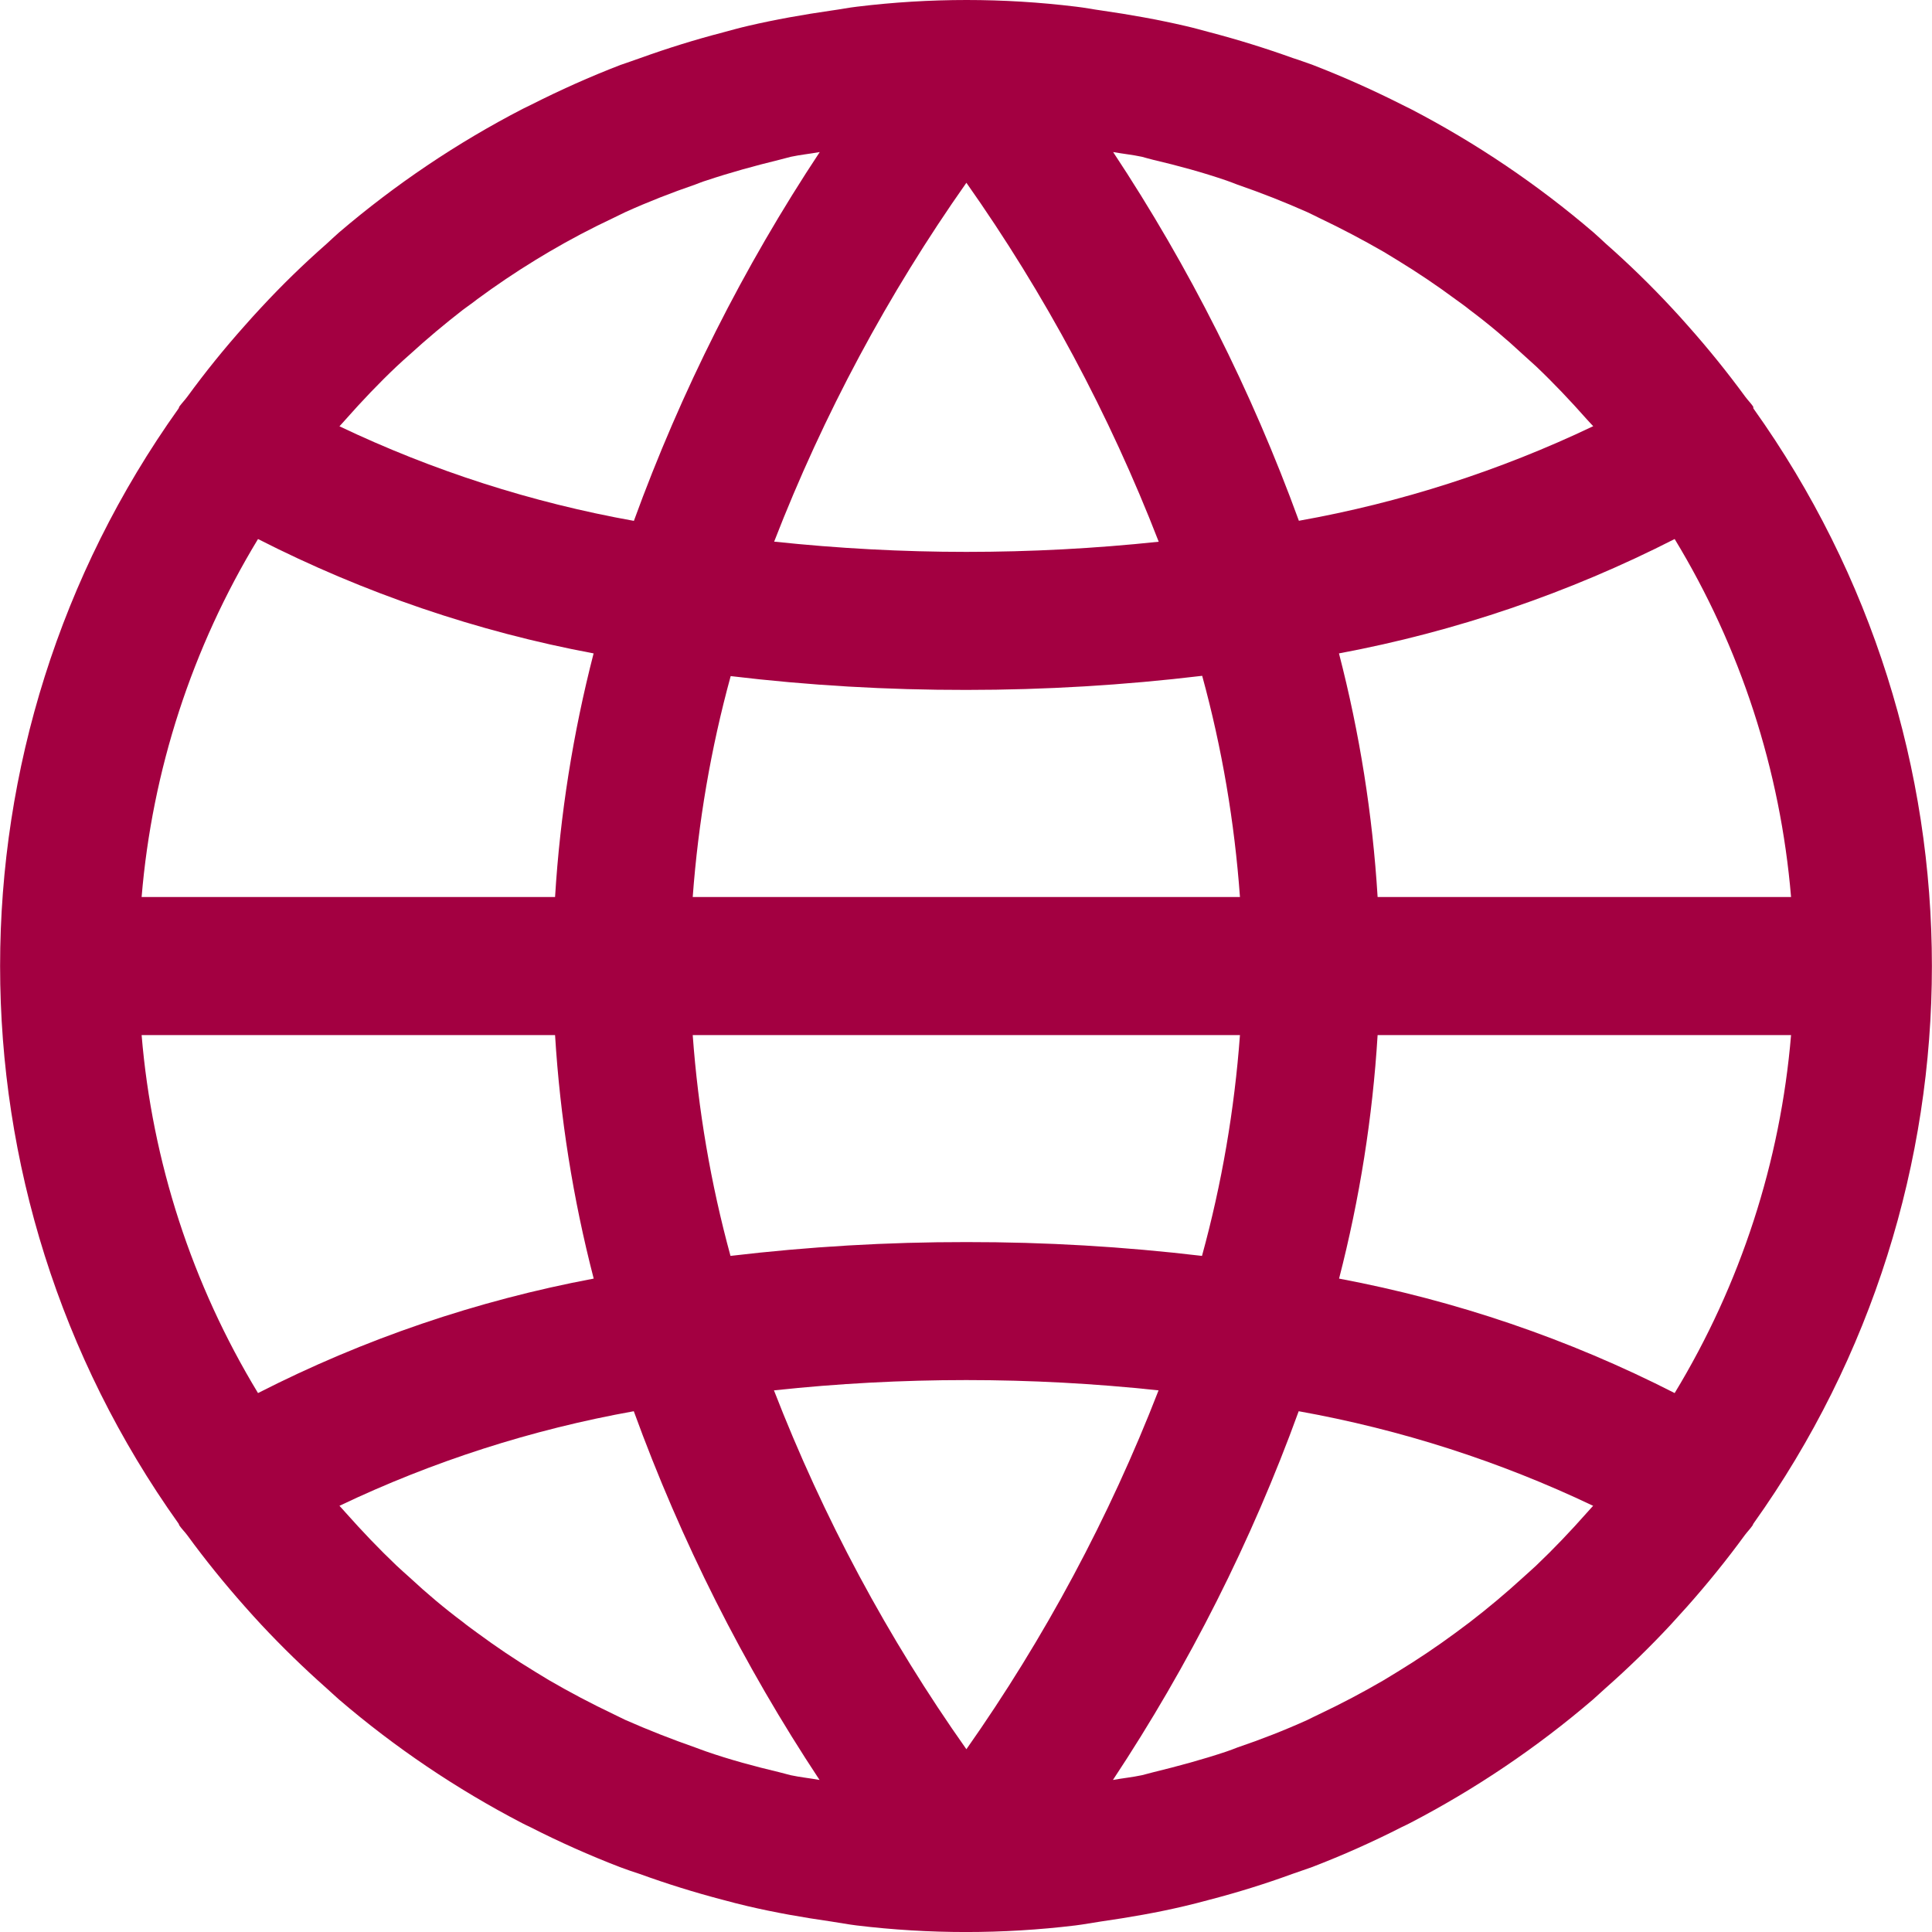
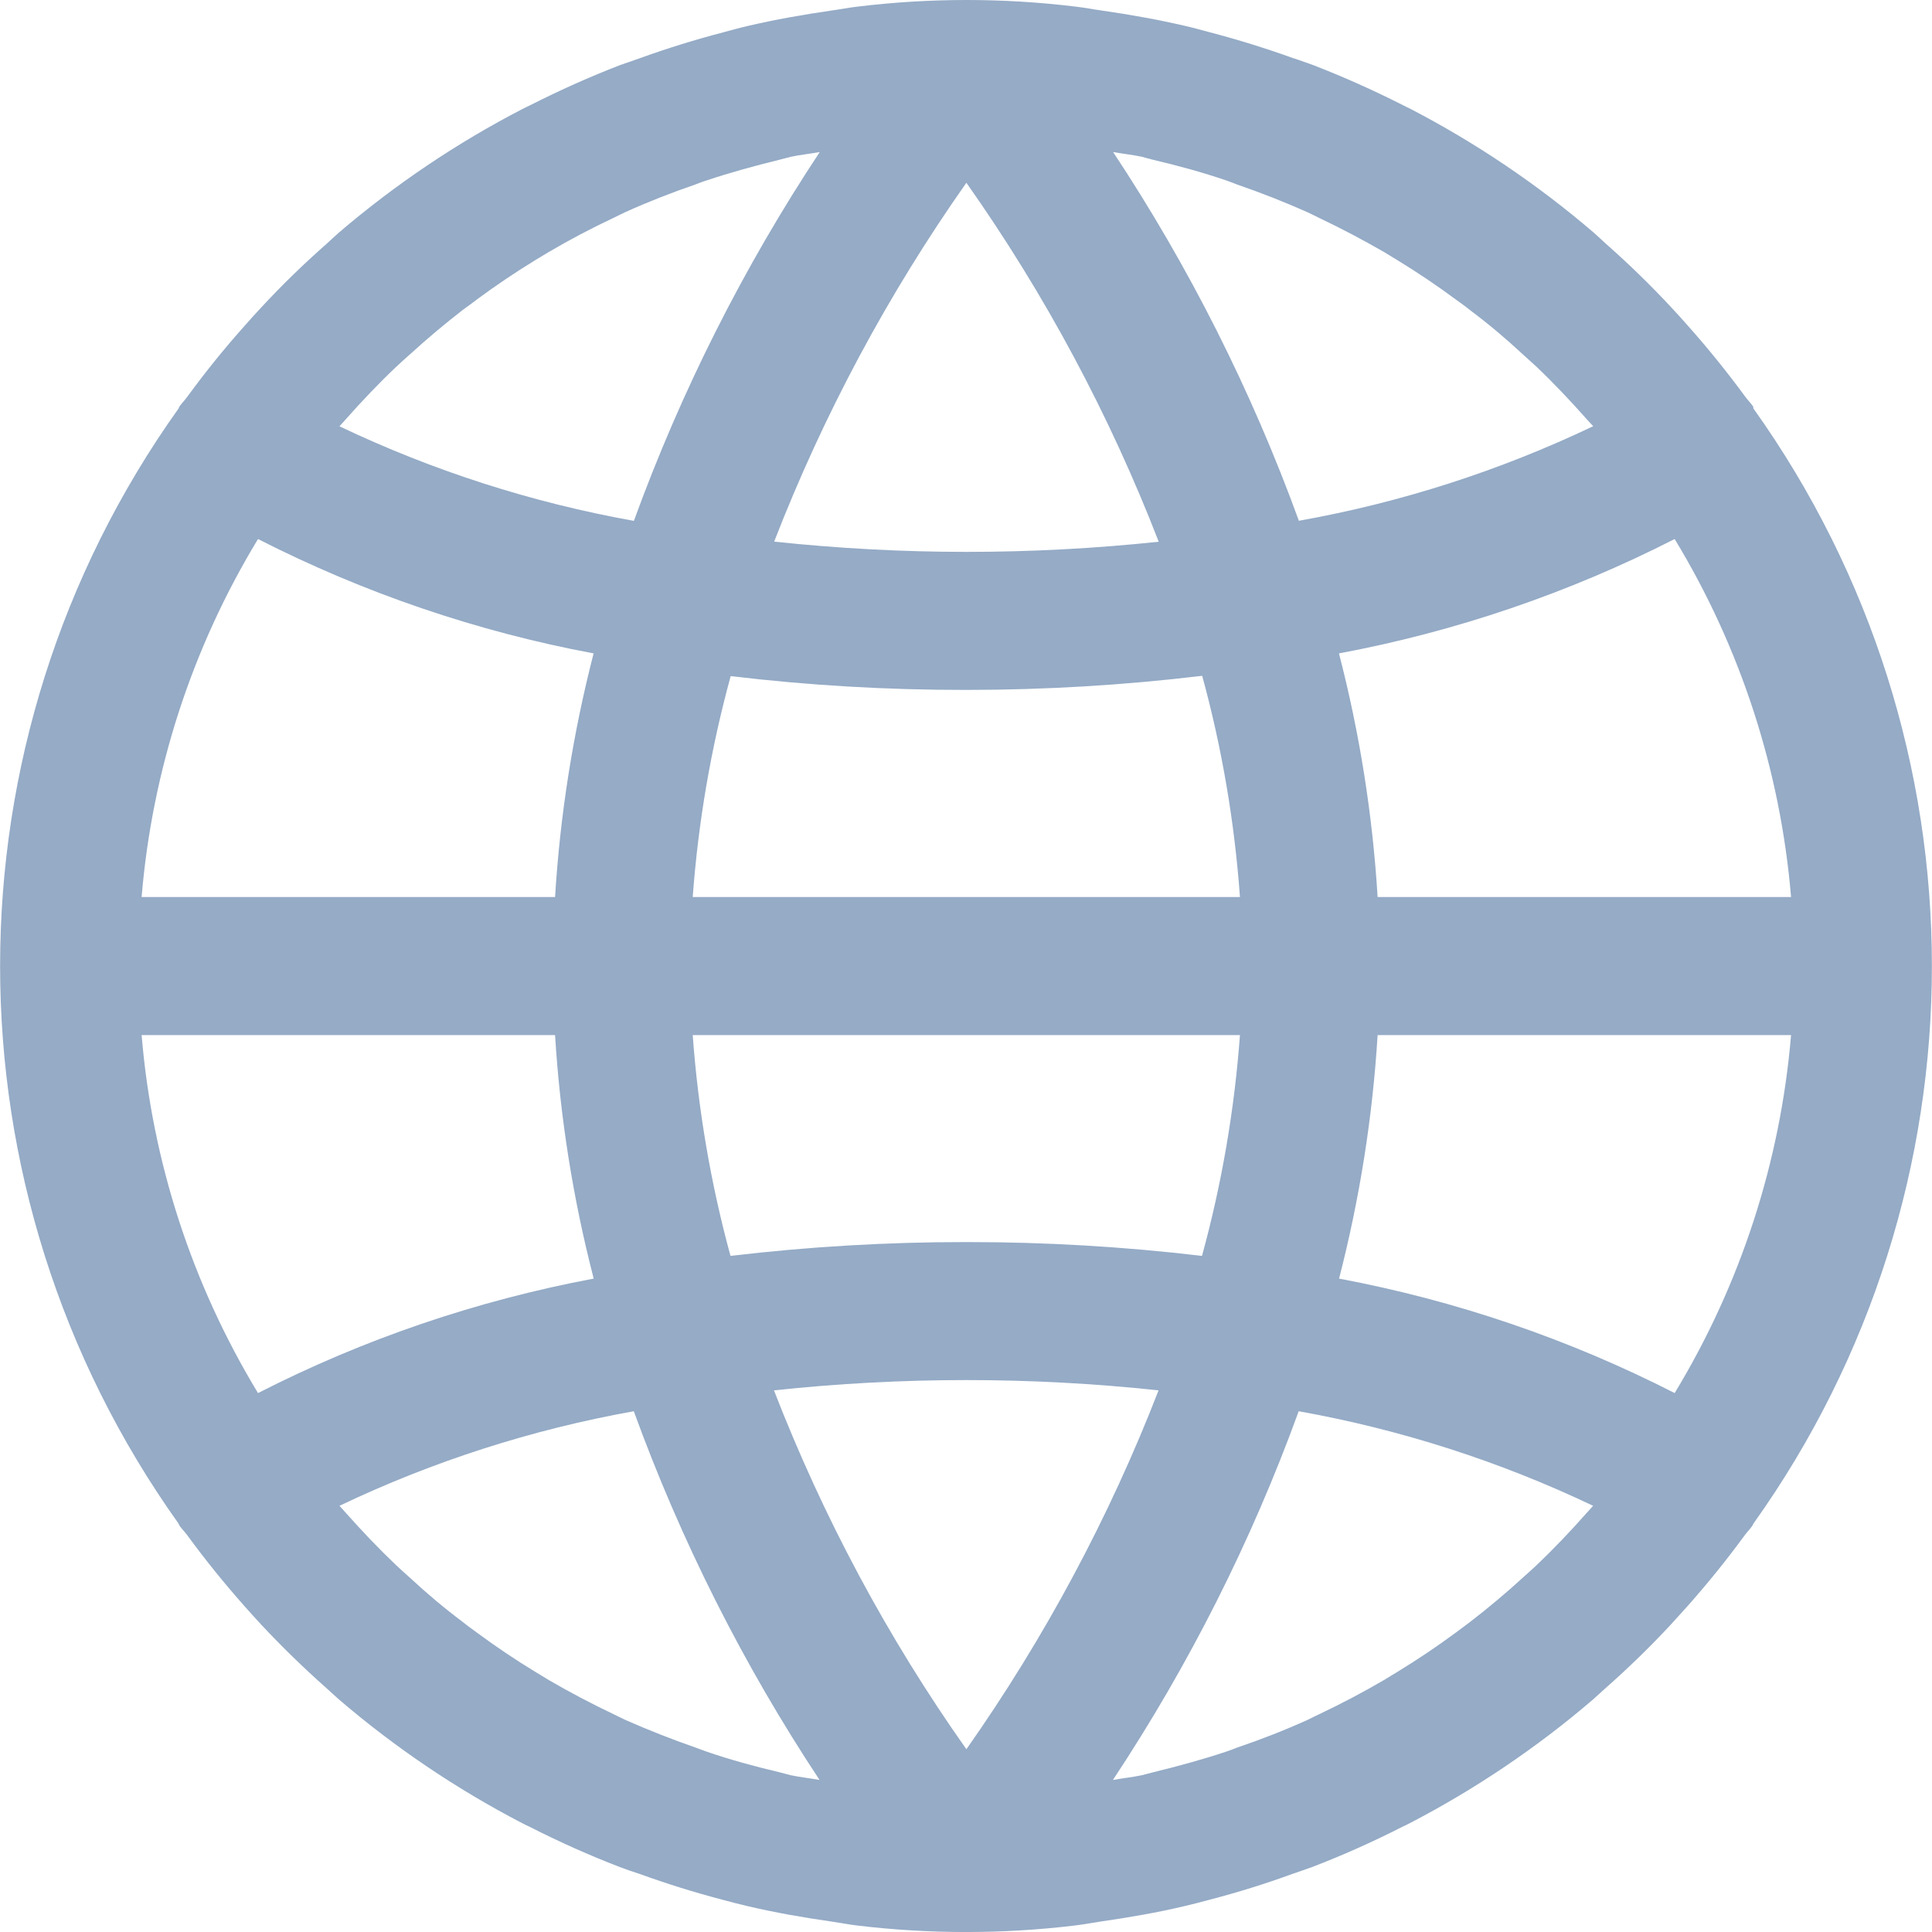
<svg xmlns="http://www.w3.org/2000/svg" width="20" height="20" viewBox="0 0 20 20" fill="none">
-   <path d="M18.151 4.228C18.151 4.221 18.15 4.215 18.149 4.209C18.124 4.173 18.093 4.142 18.067 4.107C17.881 3.853 17.683 3.608 17.474 3.373C17.417 3.308 17.36 3.245 17.301 3.182C17.087 2.952 16.861 2.732 16.625 2.524C16.582 2.485 16.541 2.445 16.497 2.407C15.916 1.909 15.28 1.48 14.601 1.127C14.574 1.113 14.546 1.101 14.518 1.086C14.215 0.933 13.905 0.794 13.589 0.672C13.517 0.647 13.452 0.622 13.384 0.601C13.103 0.5 12.817 0.411 12.527 0.335C12.441 0.312 12.356 0.288 12.268 0.268C11.983 0.202 11.697 0.151 11.405 0.109C11.316 0.097 11.229 0.079 11.139 0.069C10.387 -0.023 9.626 -0.023 8.873 0.069C8.784 0.079 8.697 0.097 8.608 0.109C8.316 0.151 8.027 0.202 7.744 0.268C7.657 0.288 7.571 0.312 7.486 0.335C7.194 0.411 6.908 0.5 6.628 0.601C6.557 0.625 6.492 0.65 6.424 0.672C6.107 0.794 5.797 0.933 5.495 1.086C5.467 1.1 5.439 1.113 5.411 1.127C4.73 1.479 4.092 1.909 3.509 2.407C3.465 2.445 3.424 2.485 3.381 2.524C3.143 2.733 2.917 2.953 2.705 3.182C2.646 3.245 2.589 3.308 2.532 3.373C2.323 3.607 2.125 3.852 1.939 4.107C1.913 4.142 1.883 4.173 1.857 4.208C1.854 4.215 1.851 4.221 1.849 4.228C-0.615 7.681 -0.615 12.319 1.849 15.773C1.851 15.779 1.854 15.786 1.857 15.792C1.882 15.828 1.913 15.858 1.939 15.893C2.125 16.148 2.323 16.392 2.532 16.628C2.589 16.692 2.646 16.756 2.705 16.819C2.92 17.049 3.145 17.268 3.381 17.477C3.424 17.515 3.465 17.555 3.509 17.593C4.09 18.091 4.726 18.52 5.405 18.873C5.432 18.888 5.461 18.9 5.489 18.914C5.791 19.068 6.101 19.206 6.417 19.328C6.489 19.354 6.554 19.378 6.622 19.399C6.903 19.501 7.189 19.59 7.479 19.666C7.565 19.689 7.651 19.712 7.738 19.732C8.024 19.799 8.309 19.849 8.602 19.891C8.69 19.904 8.777 19.921 8.867 19.932C9.619 20.023 10.38 20.023 11.133 19.932C11.222 19.921 11.309 19.904 11.398 19.891C11.69 19.849 11.979 19.799 12.262 19.732C12.349 19.712 12.435 19.689 12.521 19.666C12.813 19.59 13.099 19.501 13.378 19.399C13.45 19.375 13.514 19.351 13.582 19.328C13.899 19.206 14.209 19.068 14.511 18.914C14.539 18.9 14.568 18.888 14.595 18.873C15.274 18.52 15.91 18.091 16.491 17.593C16.535 17.555 16.575 17.515 16.619 17.477C16.857 17.267 17.082 17.048 17.295 16.819C17.353 16.756 17.411 16.692 17.468 16.628C17.677 16.392 17.875 16.148 18.061 15.893C18.087 15.858 18.117 15.828 18.142 15.792C18.145 15.786 18.148 15.779 18.151 15.773C20.615 12.319 20.615 7.682 18.151 4.228ZM17.336 5.58C18.019 6.705 18.431 7.974 18.541 9.286H14.261C14.209 8.434 14.075 7.59 13.861 6.764C15.07 6.538 16.24 6.139 17.336 5.58ZM11.821 1.623C11.861 1.633 11.9 1.646 11.94 1.655C12.196 1.715 12.449 1.784 12.697 1.869C12.735 1.882 12.772 1.897 12.809 1.911C13.055 1.996 13.297 2.091 13.535 2.197C13.576 2.216 13.617 2.237 13.658 2.257C13.885 2.365 14.107 2.482 14.324 2.607L14.467 2.694C14.673 2.82 14.873 2.954 15.067 3.098C15.117 3.134 15.167 3.169 15.216 3.209C15.407 3.352 15.589 3.505 15.764 3.668C15.809 3.71 15.857 3.751 15.902 3.793C16.085 3.967 16.259 4.151 16.427 4.341C16.449 4.366 16.472 4.389 16.493 4.412C15.526 4.873 14.501 5.203 13.446 5.391C12.957 4.048 12.312 2.766 11.523 1.574C11.622 1.592 11.723 1.602 11.821 1.623ZM7.171 9.286C7.228 8.513 7.359 7.747 7.564 6.999C8.374 7.096 9.188 7.143 10.004 7.142C10.819 7.142 11.635 7.093 12.445 6.996C12.65 7.744 12.78 8.511 12.836 9.286H7.171ZM12.836 10.715C12.779 11.488 12.648 12.254 12.443 13.001C11.633 12.905 10.819 12.857 10.004 12.858C9.188 12.857 8.372 12.905 7.562 13.001C7.358 12.254 7.227 11.488 7.171 10.715H12.836ZM10.004 1.892C10.817 3.045 11.485 4.292 11.995 5.608C11.333 5.678 10.669 5.713 10.004 5.713C9.339 5.713 8.675 5.677 8.014 5.607C8.524 4.293 9.192 3.045 10.004 1.892ZM3.58 4.34C3.748 4.15 3.923 3.966 4.106 3.793C4.151 3.75 4.198 3.709 4.244 3.668C4.42 3.507 4.603 3.354 4.791 3.208C4.841 3.17 4.891 3.137 4.941 3.097C5.135 2.954 5.335 2.819 5.541 2.693L5.684 2.607C5.9 2.48 6.122 2.363 6.35 2.256C6.391 2.237 6.432 2.215 6.473 2.196C6.71 2.089 6.953 1.994 7.198 1.91C7.236 1.896 7.27 1.881 7.311 1.869C7.559 1.786 7.811 1.717 8.068 1.654C8.108 1.645 8.147 1.632 8.187 1.623C8.285 1.602 8.387 1.592 8.486 1.574C7.697 2.766 7.051 4.048 6.562 5.392C5.507 5.203 4.482 4.874 3.514 4.413C3.536 4.388 3.559 4.365 3.58 4.34ZM2.671 5.58C3.767 6.139 4.937 6.538 6.145 6.764C5.932 7.59 5.798 8.434 5.746 9.286H1.466C1.575 7.974 1.988 6.705 2.671 5.58ZM2.671 14.421C1.988 13.295 1.575 12.027 1.466 10.715H5.746C5.798 11.566 5.932 12.41 6.146 13.236C4.937 13.463 3.767 13.861 2.671 14.421ZM8.186 18.377C8.146 18.368 8.107 18.355 8.067 18.346C7.811 18.285 7.558 18.217 7.31 18.131C7.272 18.118 7.235 18.103 7.198 18.09C6.952 18.004 6.71 17.909 6.472 17.804C6.431 17.785 6.39 17.763 6.349 17.744C6.122 17.636 5.9 17.519 5.683 17.393L5.54 17.306C5.334 17.181 5.134 17.046 4.94 16.903C4.89 16.866 4.84 16.831 4.791 16.791C4.6 16.648 4.418 16.495 4.243 16.332C4.198 16.291 4.15 16.25 4.105 16.207C3.922 16.033 3.748 15.85 3.579 15.66C3.558 15.635 3.535 15.612 3.514 15.588C4.481 15.127 5.506 14.798 6.561 14.609C7.05 15.953 7.695 17.234 8.484 18.426C8.385 18.408 8.284 18.398 8.186 18.377ZM10.004 18.108C9.19 16.956 8.522 15.708 8.012 14.393C9.335 14.251 10.67 14.251 11.993 14.393L11.993 14.394C11.483 15.708 10.815 16.955 10.004 18.108ZM16.427 15.66C16.259 15.85 16.084 16.034 15.901 16.208C15.856 16.25 15.809 16.291 15.763 16.333C15.587 16.494 15.404 16.647 15.216 16.792C15.166 16.83 15.116 16.867 15.066 16.904C14.872 17.047 14.672 17.181 14.466 17.307L14.323 17.394C14.107 17.52 13.885 17.637 13.657 17.745C13.616 17.764 13.575 17.785 13.534 17.805C13.297 17.912 13.054 18.007 12.809 18.09C12.771 18.104 12.737 18.119 12.696 18.132C12.448 18.215 12.196 18.283 11.939 18.346C11.899 18.355 11.861 18.368 11.82 18.377C11.722 18.398 11.62 18.408 11.521 18.426C12.31 17.234 12.956 15.953 13.444 14.609C14.499 14.798 15.524 15.127 16.492 15.588C16.471 15.613 16.448 15.635 16.427 15.66ZM17.336 14.421C16.24 13.861 15.07 13.463 13.862 13.236C14.075 12.41 14.209 11.566 14.261 10.715H18.541C18.431 12.027 18.019 13.295 17.336 14.421Z" fill="#A30041" />
+   <path d="M18.151 4.228C18.151 4.221 18.15 4.215 18.149 4.209C18.124 4.173 18.093 4.142 18.067 4.107C17.881 3.853 17.683 3.608 17.474 3.373C17.417 3.308 17.36 3.245 17.301 3.182C17.087 2.952 16.861 2.732 16.625 2.524C16.582 2.485 16.541 2.445 16.497 2.407C15.916 1.909 15.28 1.48 14.601 1.127C14.574 1.113 14.546 1.101 14.518 1.086C14.215 0.933 13.905 0.794 13.589 0.672C13.517 0.647 13.452 0.622 13.384 0.601C13.103 0.5 12.817 0.411 12.527 0.335C12.441 0.312 12.356 0.288 12.268 0.268C11.983 0.202 11.697 0.151 11.405 0.109C11.316 0.097 11.229 0.079 11.139 0.069C10.387 -0.023 9.626 -0.023 8.873 0.069C8.784 0.079 8.697 0.097 8.608 0.109C8.316 0.151 8.027 0.202 7.744 0.268C7.657 0.288 7.571 0.312 7.486 0.335C7.194 0.411 6.908 0.5 6.628 0.601C6.557 0.625 6.492 0.65 6.424 0.672C6.107 0.794 5.797 0.933 5.495 1.086C5.467 1.1 5.439 1.113 5.411 1.127C4.73 1.479 4.092 1.909 3.509 2.407C3.465 2.445 3.424 2.485 3.381 2.524C3.143 2.733 2.917 2.953 2.705 3.182C2.646 3.245 2.589 3.308 2.532 3.373C2.323 3.607 2.125 3.852 1.939 4.107C1.913 4.142 1.883 4.173 1.857 4.208C1.854 4.215 1.851 4.221 1.849 4.228C-0.615 7.681 -0.615 12.319 1.849 15.773C1.851 15.779 1.854 15.786 1.857 15.792C1.882 15.828 1.913 15.858 1.939 15.893C2.125 16.148 2.323 16.392 2.532 16.628C2.589 16.692 2.646 16.756 2.705 16.819C2.92 17.049 3.145 17.268 3.381 17.477C3.424 17.515 3.465 17.555 3.509 17.593C4.09 18.091 4.726 18.52 5.405 18.873C5.432 18.888 5.461 18.9 5.489 18.914C5.791 19.068 6.101 19.206 6.417 19.328C6.489 19.354 6.554 19.378 6.622 19.399C6.903 19.501 7.189 19.59 7.479 19.666C7.565 19.689 7.651 19.712 7.738 19.732C8.024 19.799 8.309 19.849 8.602 19.891C8.69 19.904 8.777 19.921 8.867 19.932C9.619 20.023 10.38 20.023 11.133 19.932C11.222 19.921 11.309 19.904 11.398 19.891C11.69 19.849 11.979 19.799 12.262 19.732C12.349 19.712 12.435 19.689 12.521 19.666C12.813 19.59 13.099 19.501 13.378 19.399C13.45 19.375 13.514 19.351 13.582 19.328C13.899 19.206 14.209 19.068 14.511 18.914C14.539 18.9 14.568 18.888 14.595 18.873C15.274 18.52 15.91 18.091 16.491 17.593C16.535 17.555 16.575 17.515 16.619 17.477C16.857 17.267 17.082 17.048 17.295 16.819C17.353 16.756 17.411 16.692 17.468 16.628C17.677 16.392 17.875 16.148 18.061 15.893C18.087 15.858 18.117 15.828 18.142 15.792C18.145 15.786 18.148 15.779 18.151 15.773C20.615 12.319 20.615 7.682 18.151 4.228ZM17.336 5.58C18.019 6.705 18.431 7.974 18.541 9.286H14.261C14.209 8.434 14.075 7.59 13.861 6.764C15.07 6.538 16.24 6.139 17.336 5.58ZM11.821 1.623C11.861 1.633 11.9 1.646 11.94 1.655C12.196 1.715 12.449 1.784 12.697 1.869C12.735 1.882 12.772 1.897 12.809 1.911C13.055 1.996 13.297 2.091 13.535 2.197C13.576 2.216 13.617 2.237 13.658 2.257C13.885 2.365 14.107 2.482 14.324 2.607L14.467 2.694C14.673 2.82 14.873 2.954 15.067 3.098C15.117 3.134 15.167 3.169 15.216 3.209C15.407 3.352 15.589 3.505 15.764 3.668C15.809 3.71 15.857 3.751 15.902 3.793C16.085 3.967 16.259 4.151 16.427 4.341C16.449 4.366 16.472 4.389 16.493 4.412C15.526 4.873 14.501 5.203 13.446 5.391C12.957 4.048 12.312 2.766 11.523 1.574C11.622 1.592 11.723 1.602 11.821 1.623ZM7.171 9.286C7.228 8.513 7.359 7.747 7.564 6.999C8.374 7.096 9.188 7.143 10.004 7.142C10.819 7.142 11.635 7.093 12.445 6.996C12.65 7.744 12.78 8.511 12.836 9.286H7.171ZM12.836 10.715C12.779 11.488 12.648 12.254 12.443 13.001C11.633 12.905 10.819 12.857 10.004 12.858C9.188 12.857 8.372 12.905 7.562 13.001C7.358 12.254 7.227 11.488 7.171 10.715H12.836ZM10.004 1.892C10.817 3.045 11.485 4.292 11.995 5.608C11.333 5.678 10.669 5.713 10.004 5.713C9.339 5.713 8.675 5.677 8.014 5.607C8.524 4.293 9.192 3.045 10.004 1.892ZM3.58 4.34C3.748 4.15 3.923 3.966 4.106 3.793C4.151 3.75 4.198 3.709 4.244 3.668C4.42 3.507 4.603 3.354 4.791 3.208C4.841 3.17 4.891 3.137 4.941 3.097C5.135 2.954 5.335 2.819 5.541 2.693L5.684 2.607C5.9 2.48 6.122 2.363 6.35 2.256C6.391 2.237 6.432 2.215 6.473 2.196C6.71 2.089 6.953 1.994 7.198 1.91C7.236 1.896 7.27 1.881 7.311 1.869C7.559 1.786 7.811 1.717 8.068 1.654C8.108 1.645 8.147 1.632 8.187 1.623C8.285 1.602 8.387 1.592 8.486 1.574C7.697 2.766 7.051 4.048 6.562 5.392C5.507 5.203 4.482 4.874 3.514 4.413C3.536 4.388 3.559 4.365 3.58 4.34ZM2.671 5.58C3.767 6.139 4.937 6.538 6.145 6.764C5.932 7.59 5.798 8.434 5.746 9.286H1.466C1.575 7.974 1.988 6.705 2.671 5.58ZM2.671 14.421C1.988 13.295 1.575 12.027 1.466 10.715H5.746C5.798 11.566 5.932 12.41 6.146 13.236C4.937 13.463 3.767 13.861 2.671 14.421ZM8.186 18.377C8.146 18.368 8.107 18.355 8.067 18.346C7.811 18.285 7.558 18.217 7.31 18.131C7.272 18.118 7.235 18.103 7.198 18.09C6.952 18.004 6.71 17.909 6.472 17.804C6.431 17.785 6.39 17.763 6.349 17.744C6.122 17.636 5.9 17.519 5.683 17.393L5.54 17.306C5.334 17.181 5.134 17.046 4.94 16.903C4.89 16.866 4.84 16.831 4.791 16.791C4.6 16.648 4.418 16.495 4.243 16.332C4.198 16.291 4.15 16.25 4.105 16.207C3.922 16.033 3.748 15.85 3.579 15.66C3.558 15.635 3.535 15.612 3.514 15.588C4.481 15.127 5.506 14.798 6.561 14.609C7.05 15.953 7.695 17.234 8.484 18.426C8.385 18.408 8.284 18.398 8.186 18.377ZM10.004 18.108C9.19 16.956 8.522 15.708 8.012 14.393C9.335 14.251 10.67 14.251 11.993 14.393L11.993 14.394C11.483 15.708 10.815 16.955 10.004 18.108ZM16.427 15.66C16.259 15.85 16.084 16.034 15.901 16.208C15.856 16.25 15.809 16.291 15.763 16.333C15.587 16.494 15.404 16.647 15.216 16.792C15.166 16.83 15.116 16.867 15.066 16.904C14.872 17.047 14.672 17.181 14.466 17.307L14.323 17.394C14.107 17.52 13.885 17.637 13.657 17.745C13.616 17.764 13.575 17.785 13.534 17.805C13.297 17.912 13.054 18.007 12.809 18.09C12.771 18.104 12.737 18.119 12.696 18.132C12.448 18.215 12.196 18.283 11.939 18.346C11.899 18.355 11.861 18.368 11.82 18.377C11.722 18.398 11.62 18.408 11.521 18.426C12.31 17.234 12.956 15.953 13.444 14.609C14.499 14.798 15.524 15.127 16.492 15.588C16.471 15.613 16.448 15.635 16.427 15.66ZM17.336 14.421C16.24 13.861 15.07 13.463 13.862 13.236C14.075 12.41 14.209 11.566 14.261 10.715H18.541C18.431 12.027 18.019 13.295 17.336 14.421Z" fill="#95ABC6" />
</svg>
